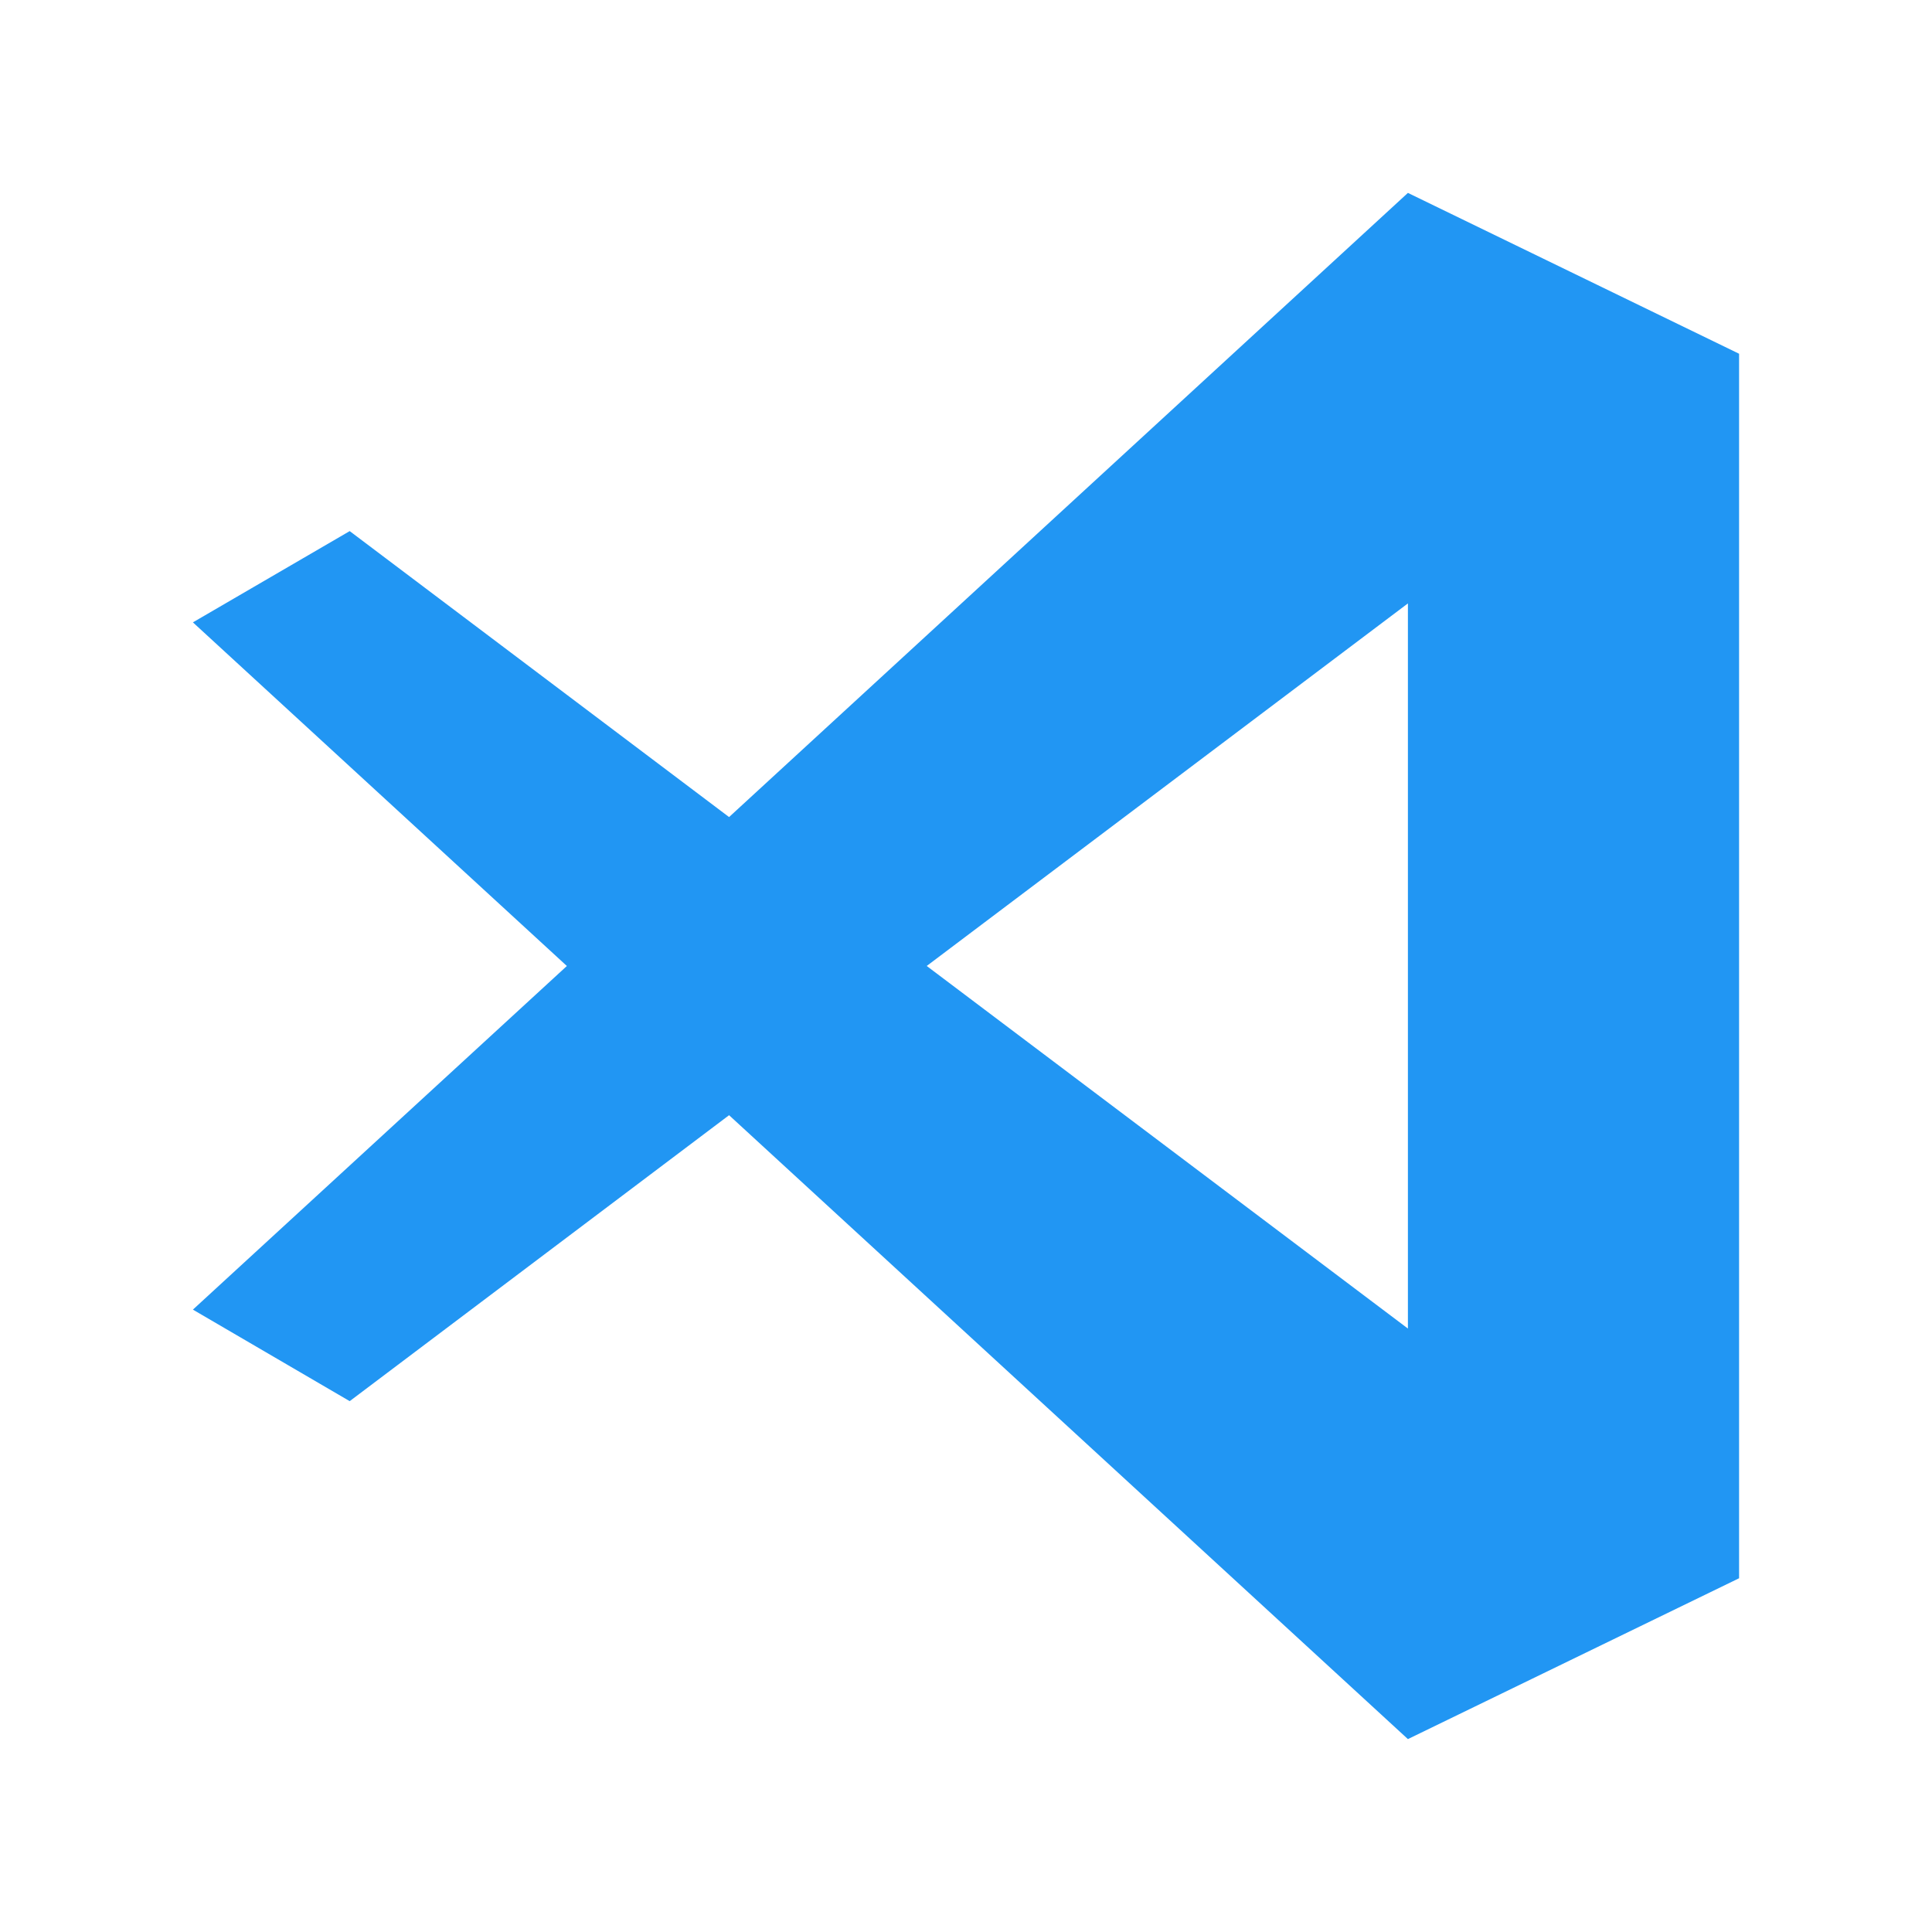
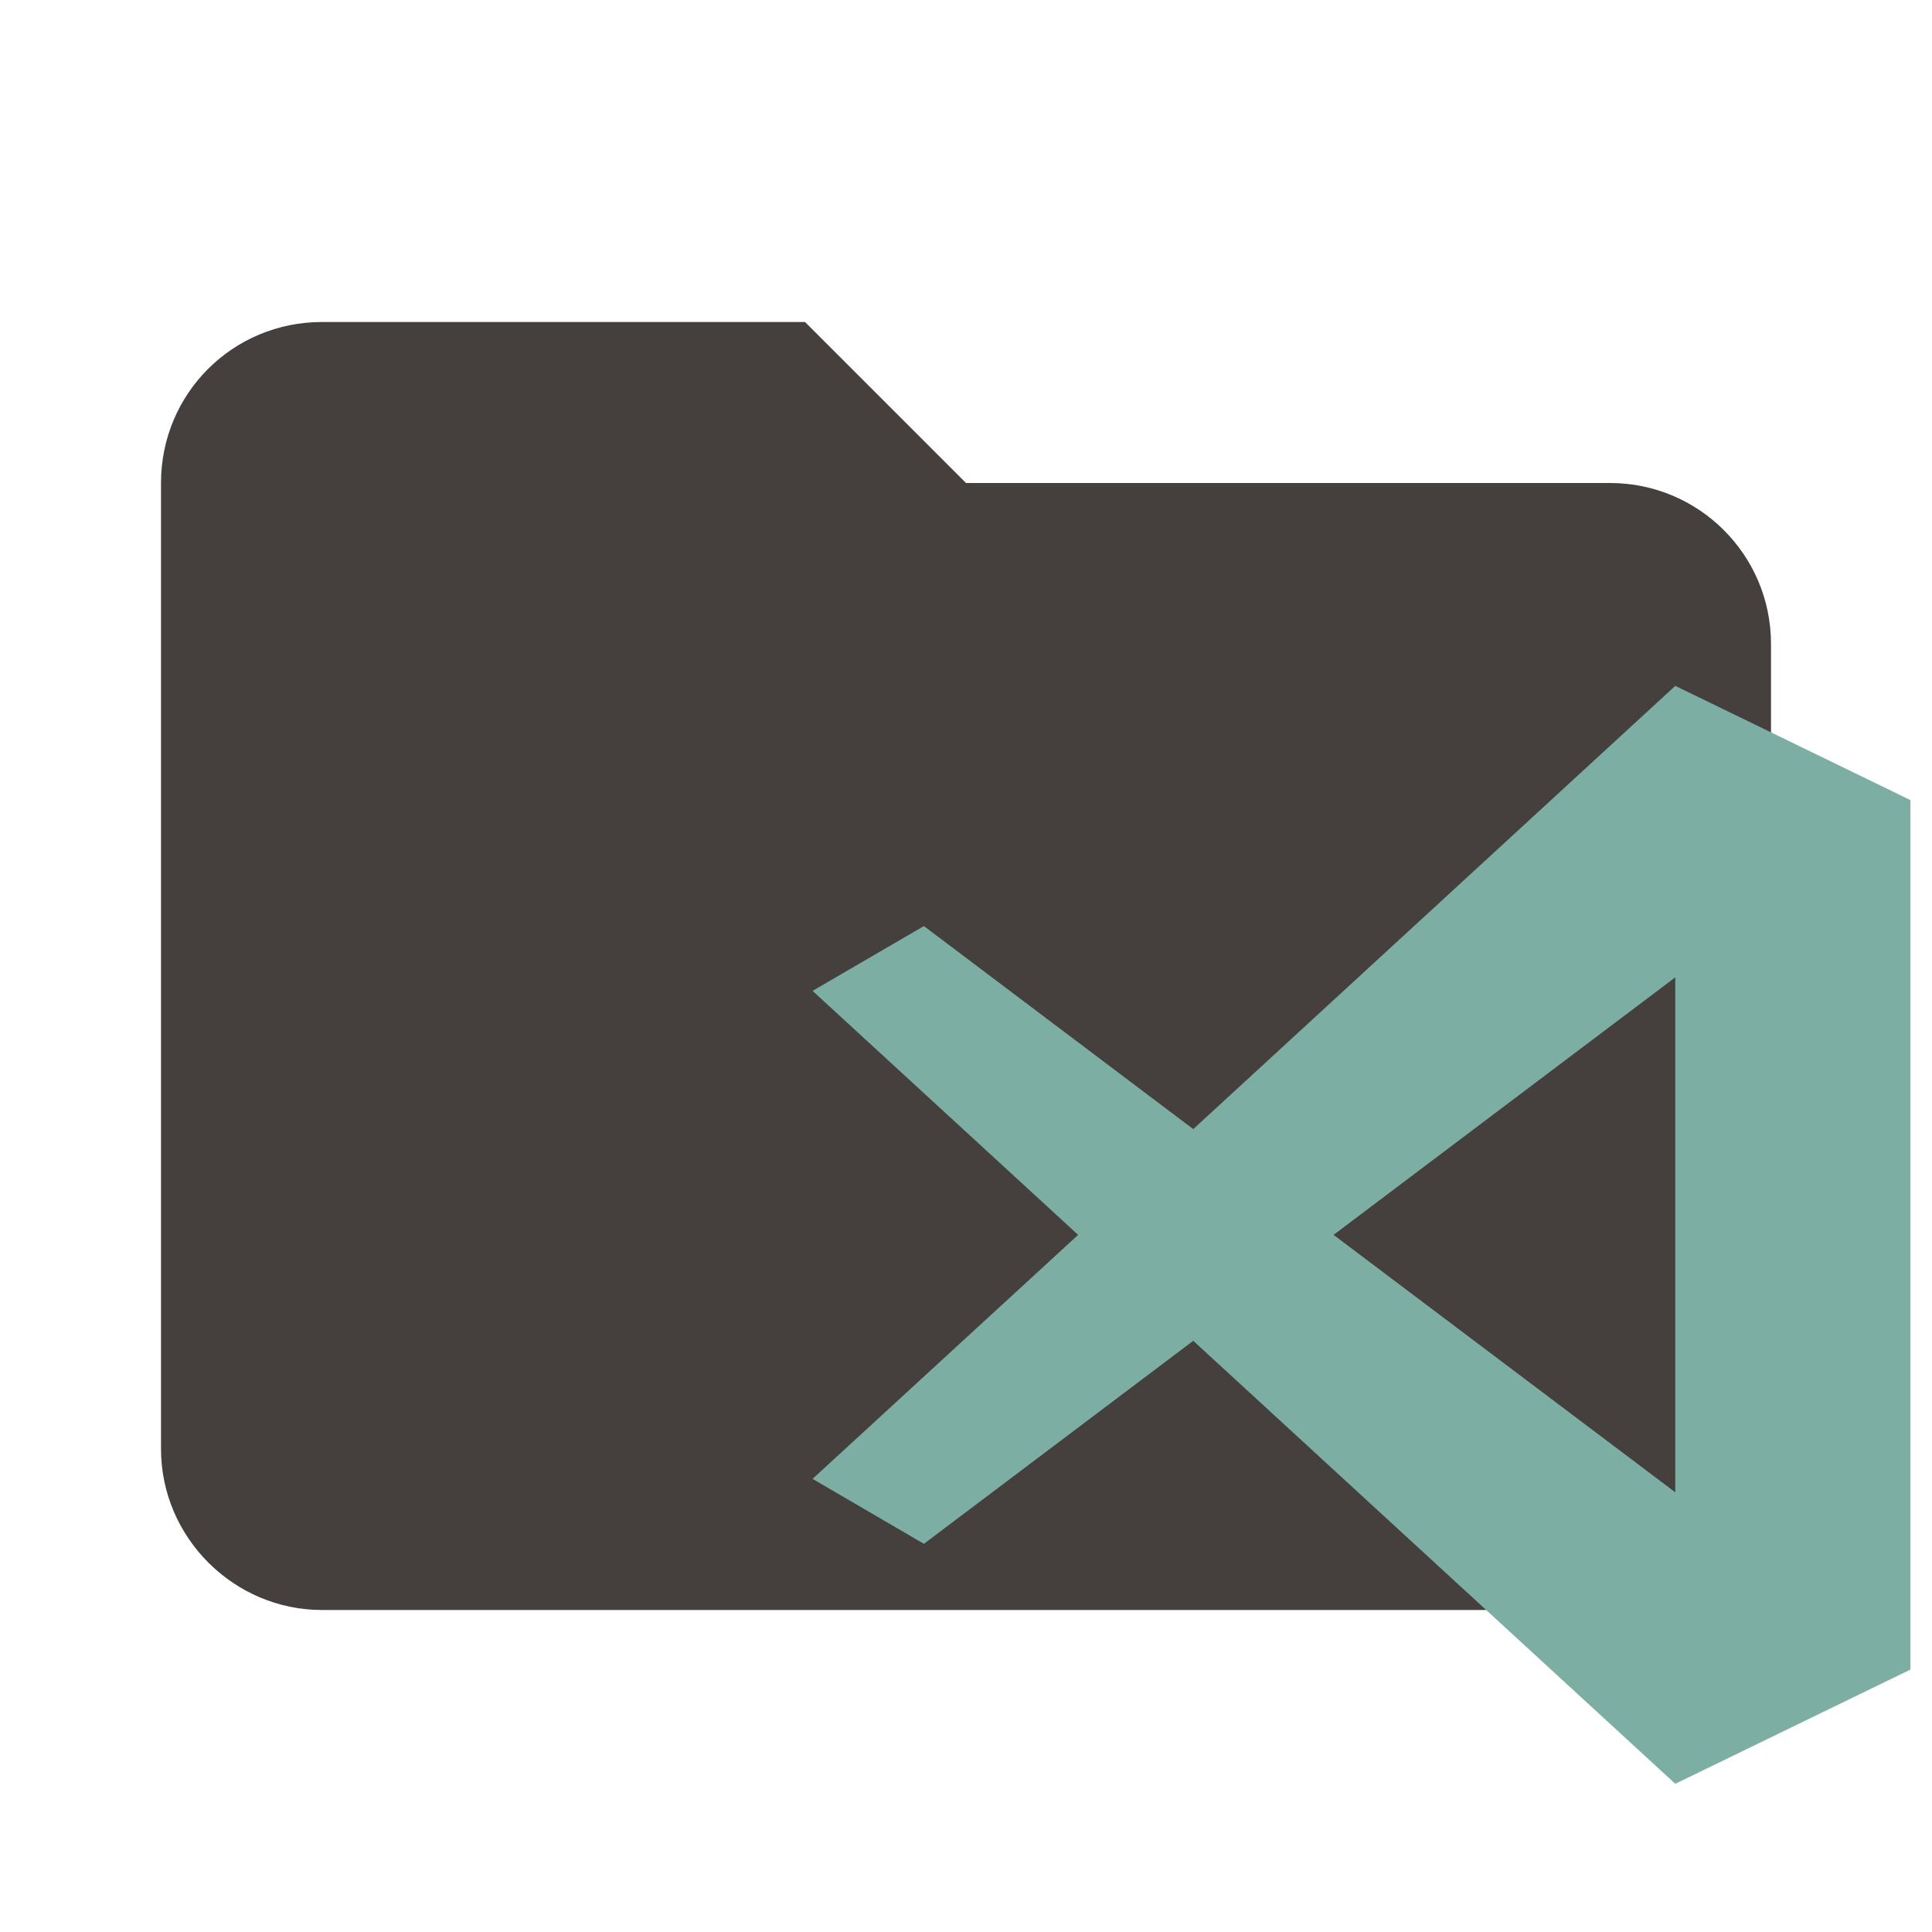
- <svg xmlns="http://www.w3.org/2000/svg" viewBox="0 0 300 300">
-   <defs />
-   <path d="m218.62 29.953-105.41 96.92L54.301 82.47 29.955 96.64l58.068 53.359-58.068 53.359 24.346 14.212 58.909-44.402 105.41 96.878 51.424-24.976V54.93zm0 63.744v112.6l-74.719-56.302z" fill="#2196f3" stroke-width="17.15" />
+ <svg xmlns="http://www.w3.org/2000/svg" clip-rule="evenodd" fill-rule="evenodd" stroke-linejoin="round" stroke-miterlimit="1.414" version="1.1" viewBox="0 0 24 24" xml:space="preserve">
+   <path d="m10 4h-6c-1.11 0-2 0.89-2 2v12c0 1.097 0.903 2 2 2h16c1.097 0 2-0.903 2-2v-10c0-1.11-0.9-2-2-2h-8l-2-2z" fill="#45403d" fill-rule="nonzero" />
+   <path d="m20.811 8.52-5.988 5.506-3.346-2.522-1.383 0.805 3.299 3.031-3.299 3.031 1.383 0.807 3.346-2.522 5.988 5.503 2.921-1.419v-10.801zm0 3.621v6.397l-4.245-3.198z" fill="#7daea3" stroke-width=".974" />
</svg>
